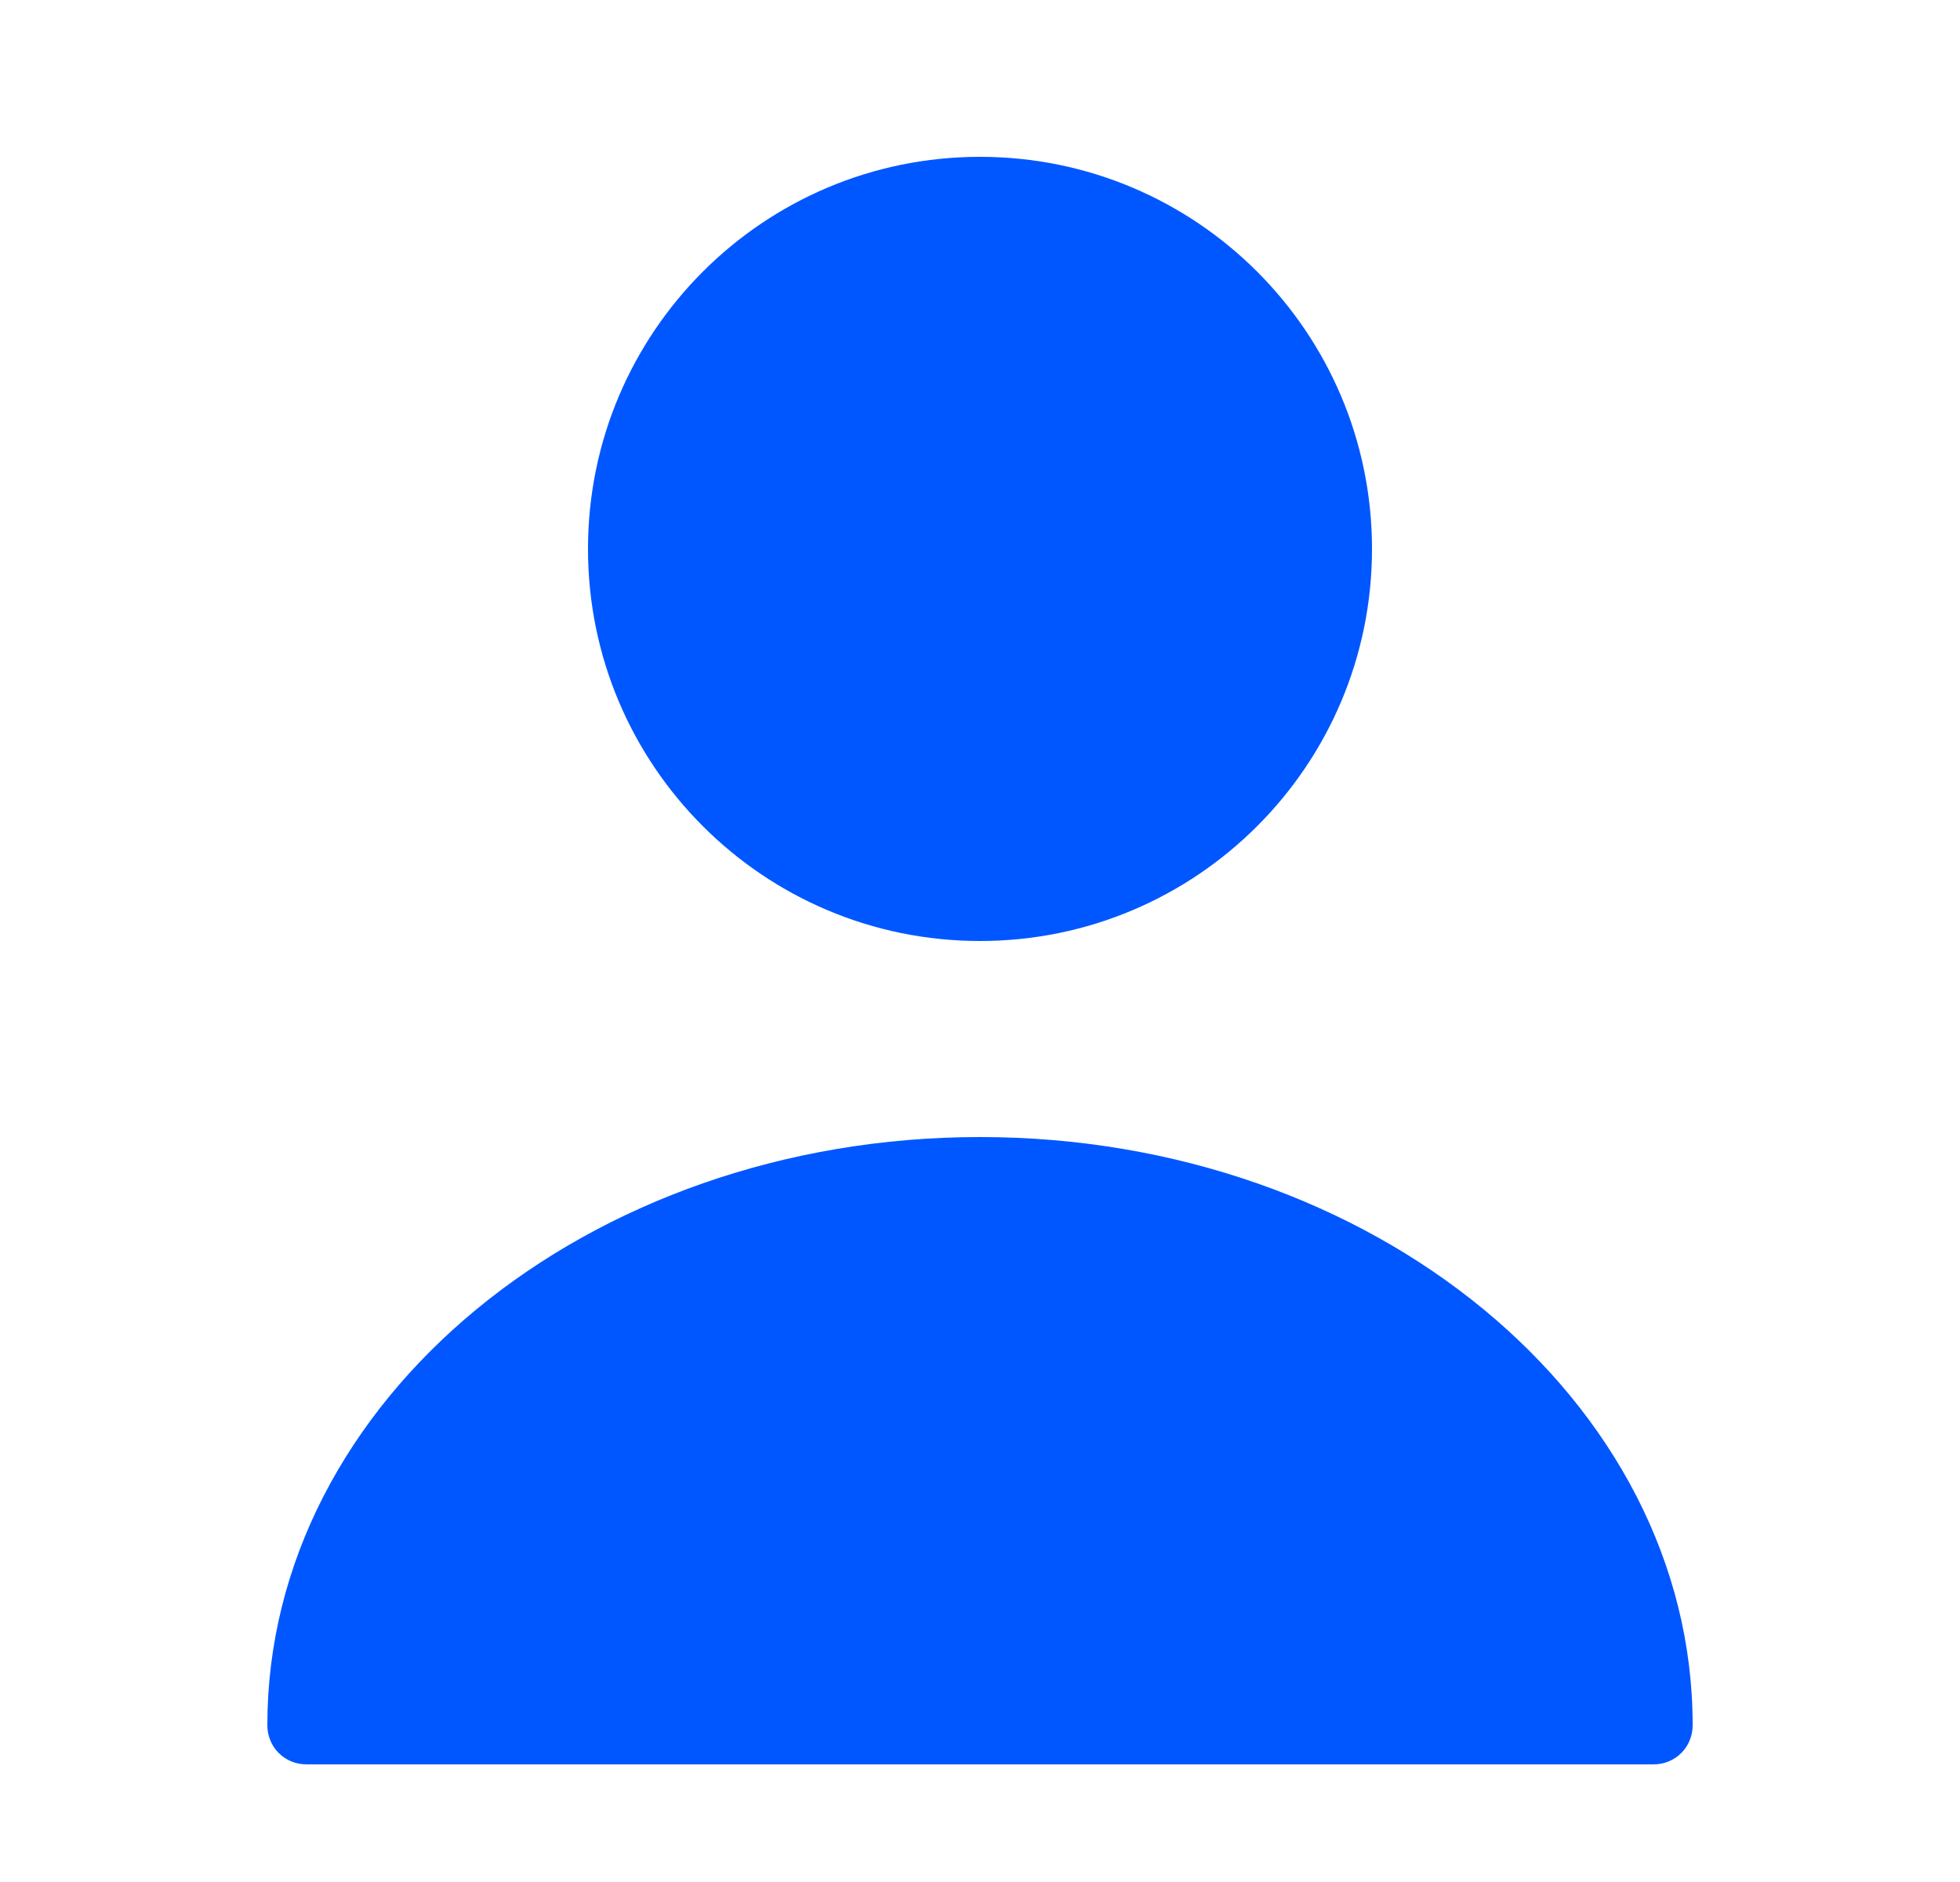
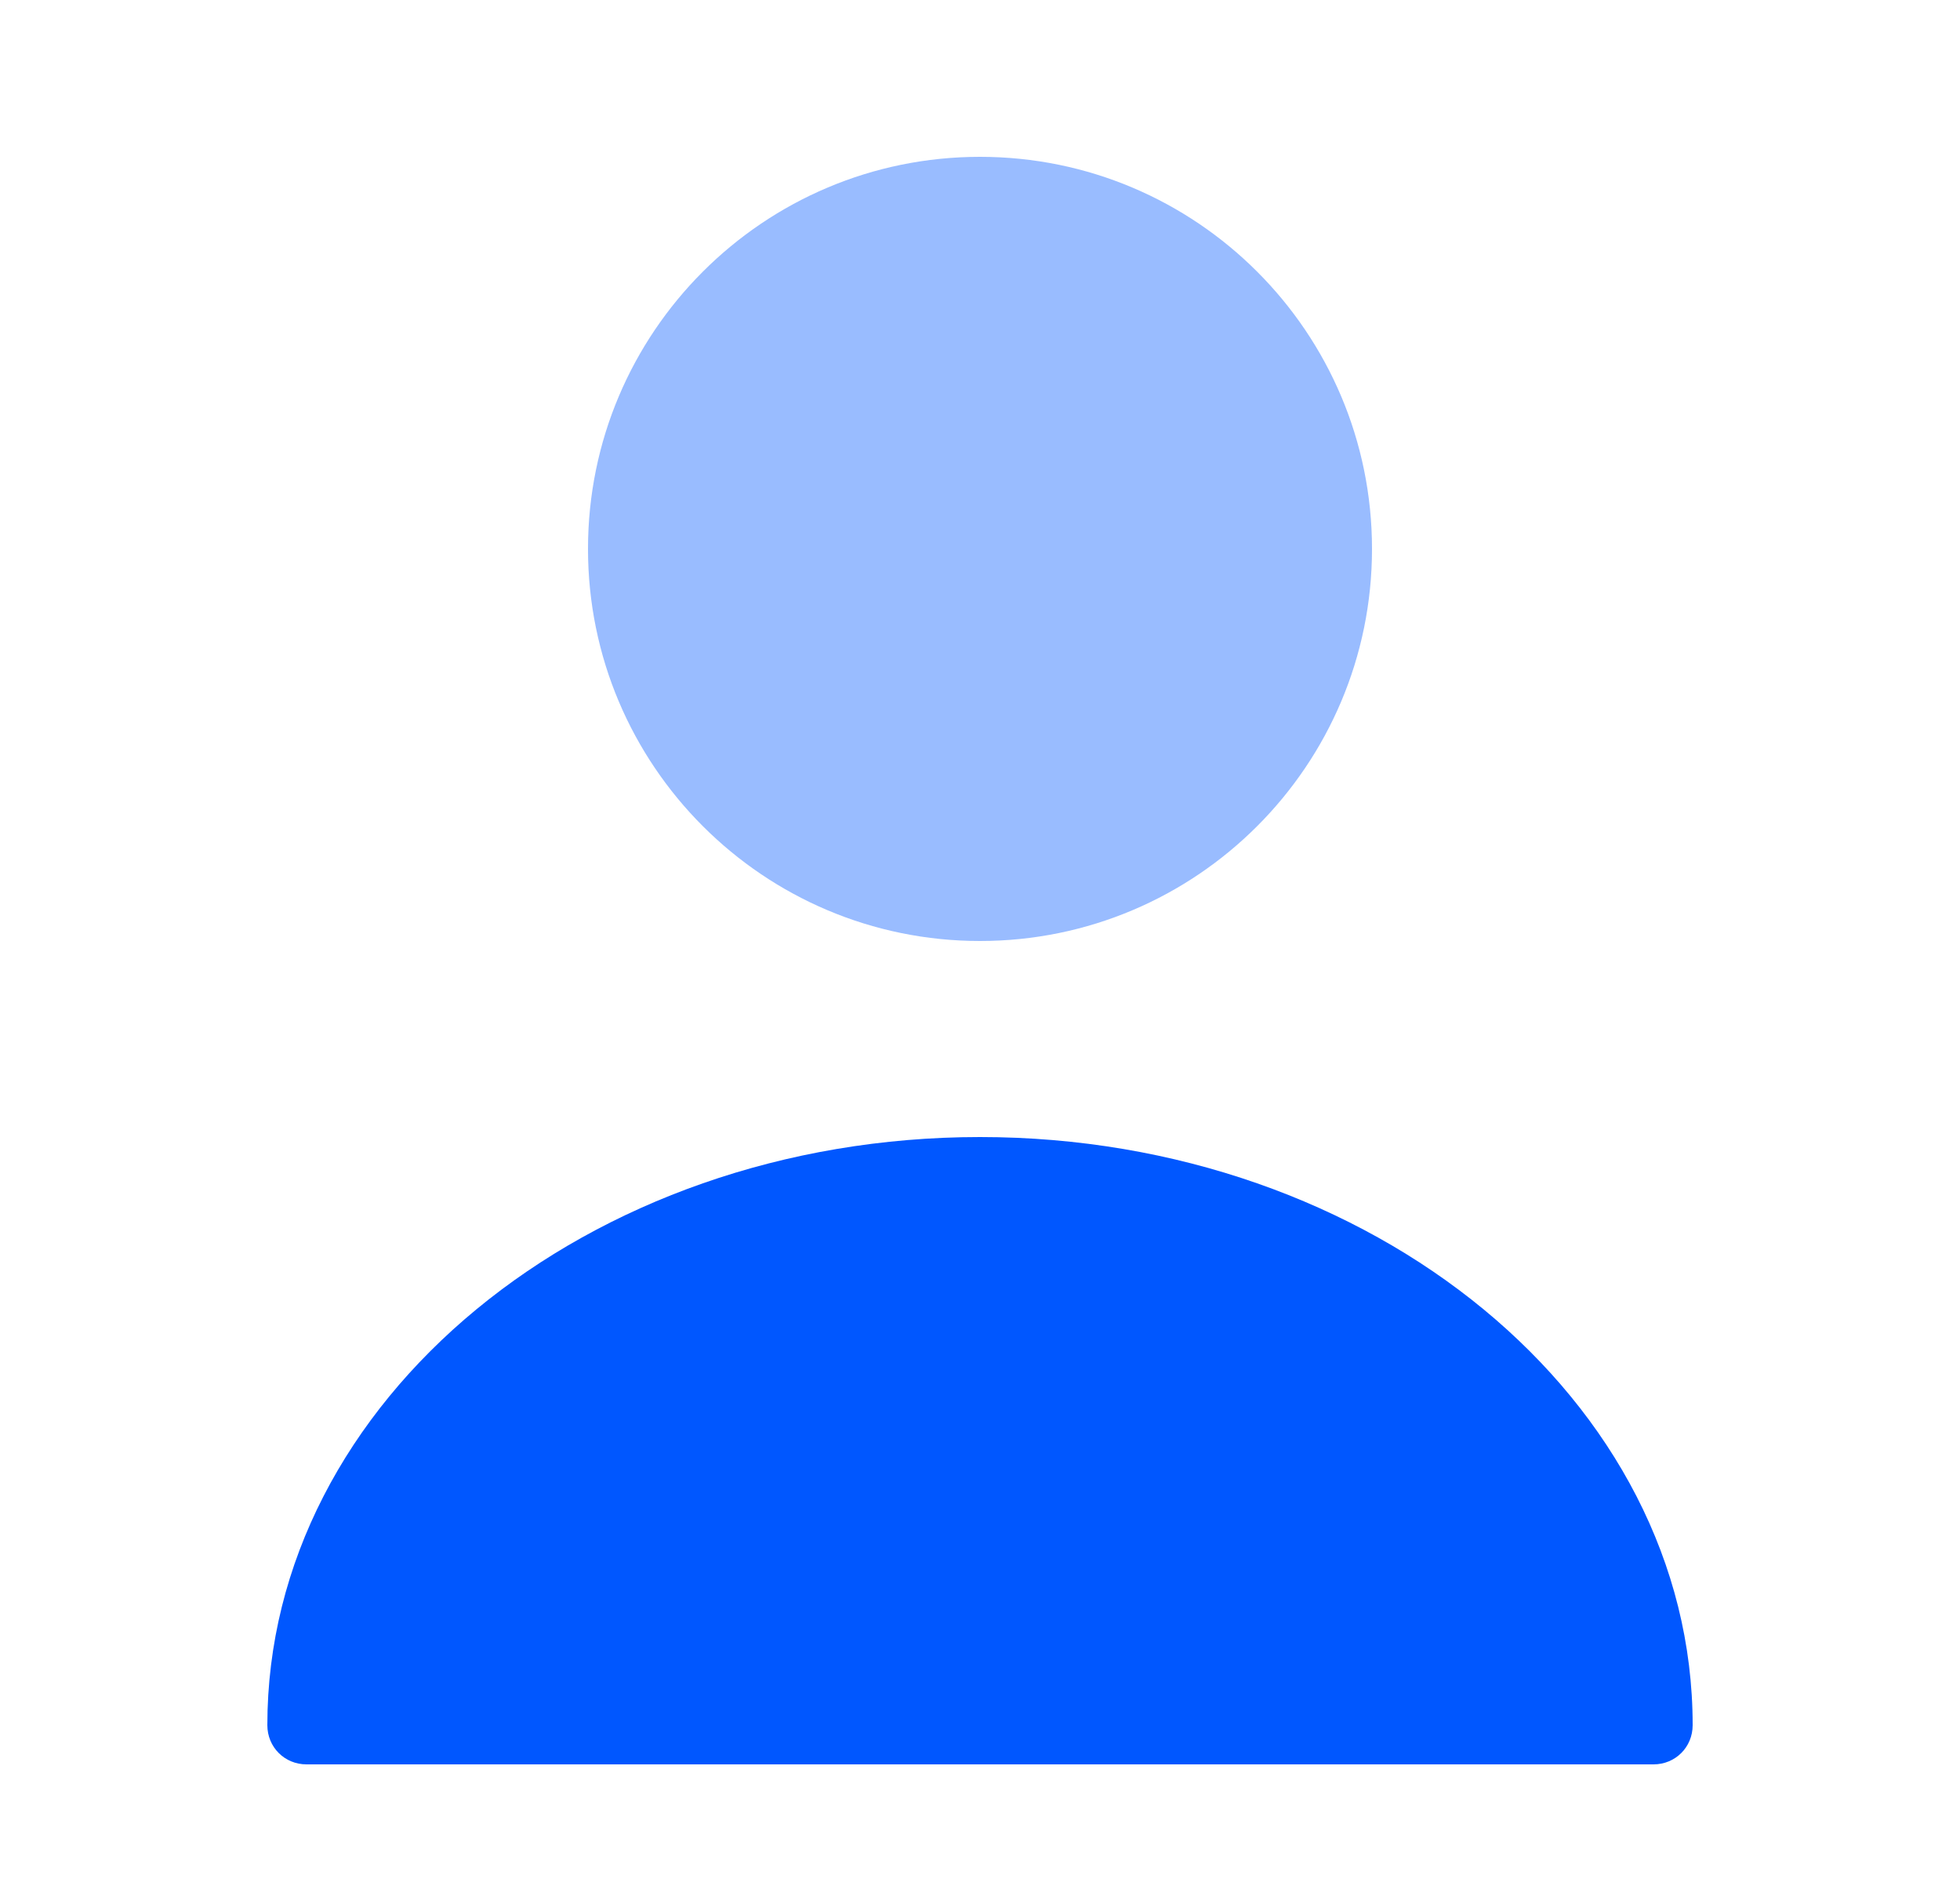
<svg xmlns="http://www.w3.org/2000/svg" width="25" height="24" viewBox="0 0 25 24" fill="none">
-   <path d="M12.5 12C15.261 12 17.5 9.761 17.5 7C17.5 4.239 15.261 2 12.5 2C9.739 2 7.5 4.239 7.5 7C7.5 9.761 9.739 12 12.5 12Z" fill="#0057FF" />
+   <path opacity="0.4" d="M12.5 12C15.261 12 17.5 9.761 17.5 7C17.5 4.239 15.261 2 12.5 2C9.739 2 7.5 4.239 7.5 7C7.5 9.761 9.739 12 12.5 12Z" fill="#0057FF" />
  <path d="M12.5 14.5C7.49 14.5 3.41 17.86 3.41 22C3.41 22.28 3.63 22.5 3.91 22.5H21.09C21.37 22.5 21.59 22.28 21.59 22C21.59 17.86 17.51 14.5 12.5 14.5Z" fill="#0057FF" />
</svg>
